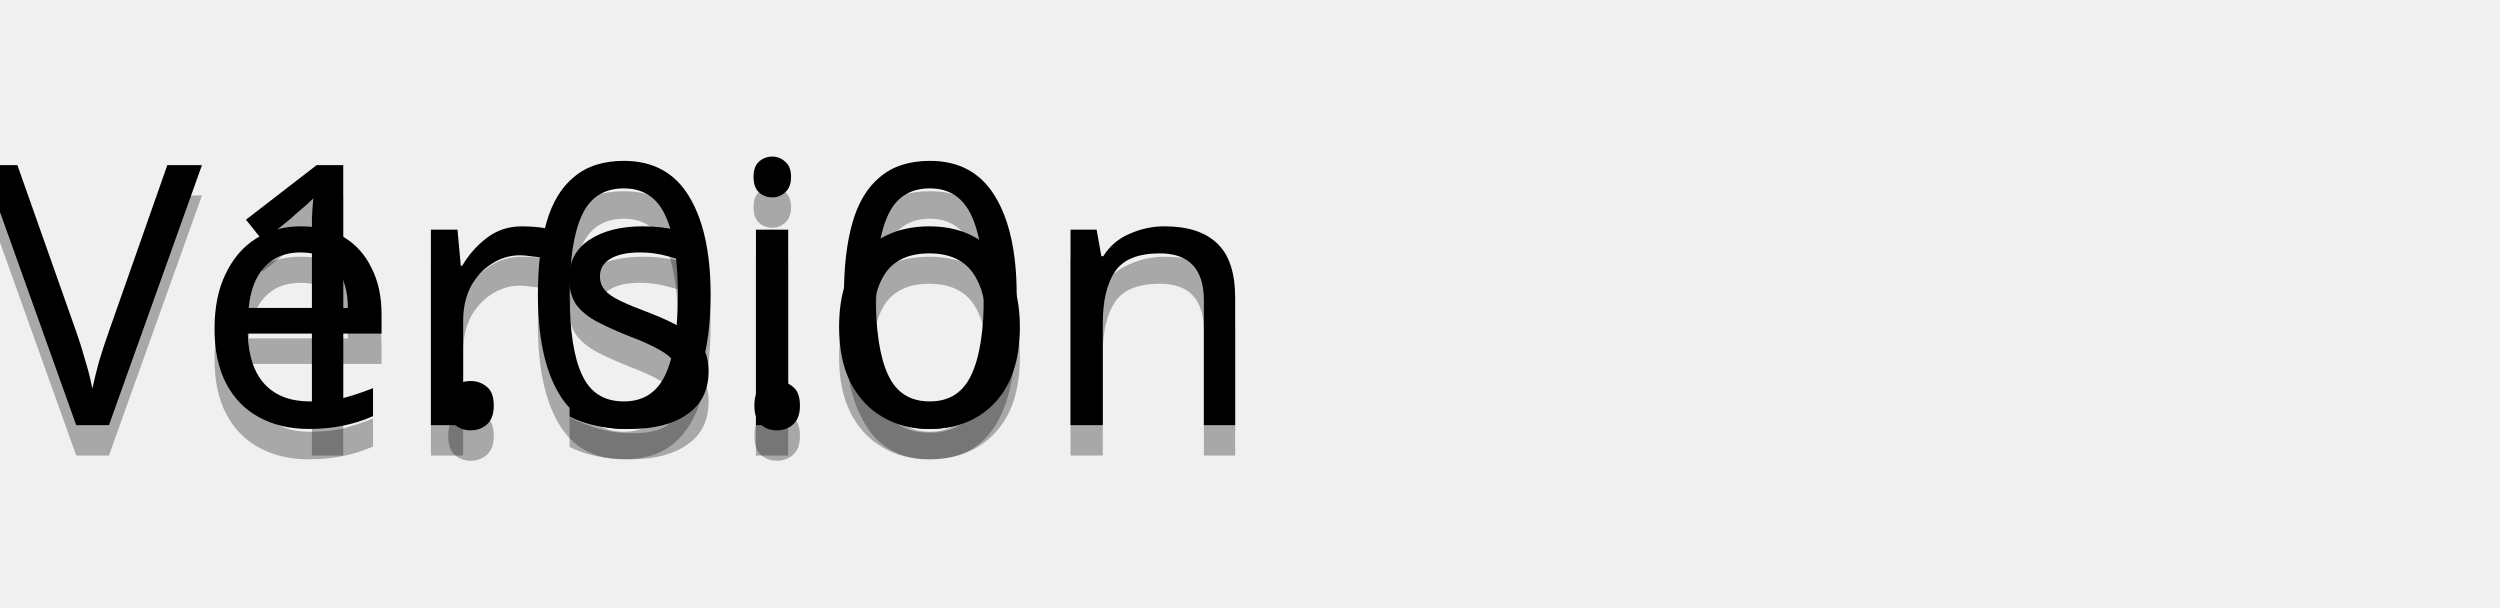
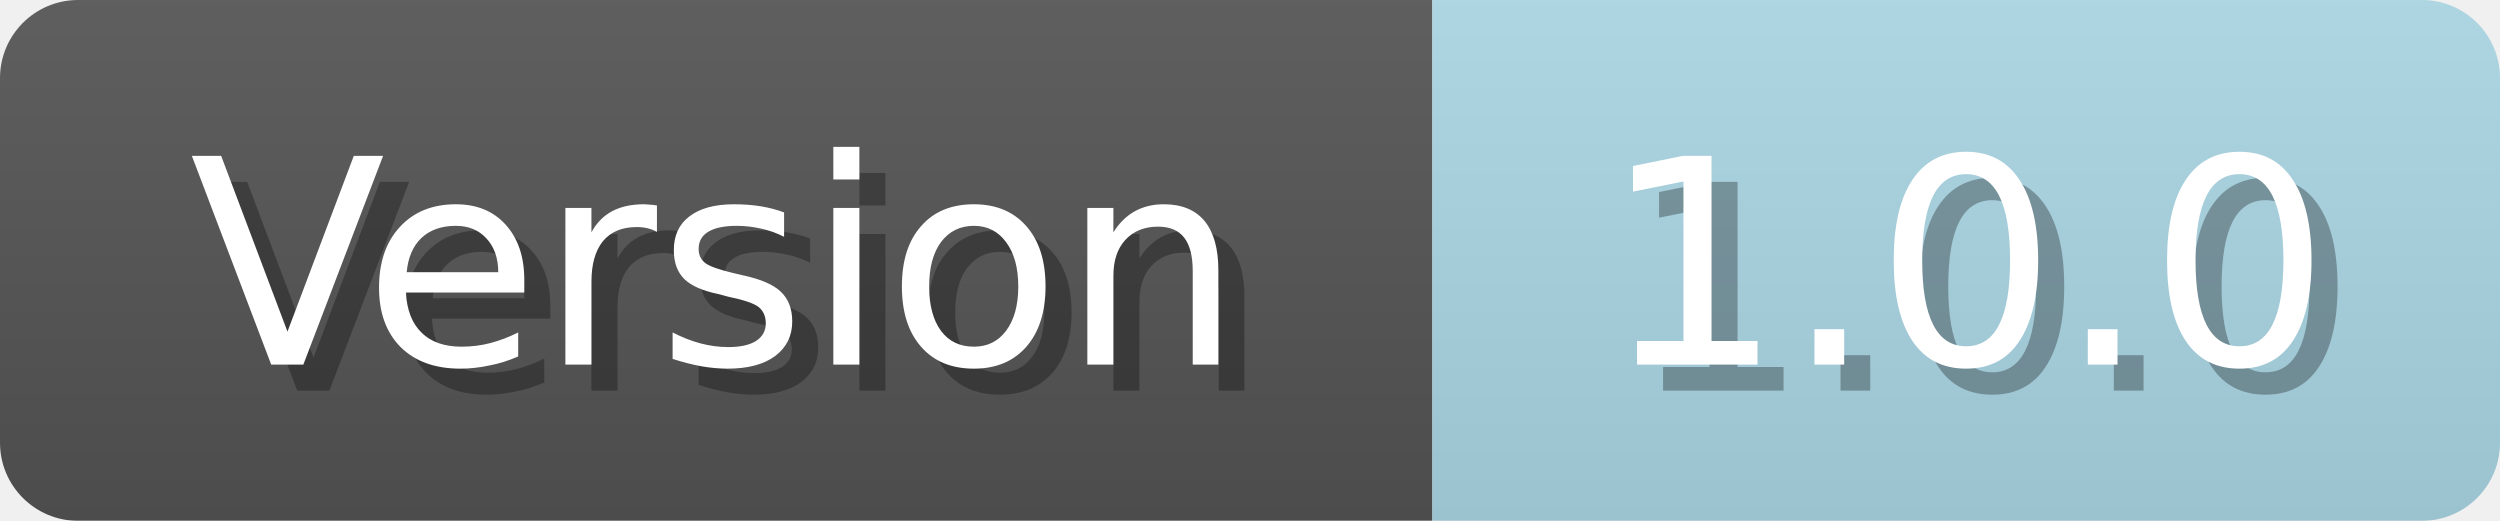
- <svg xmlns="http://www.w3.org/2000/svg" width="NULL" height="20">
+ <svg xmlns="http://www.w3.org/2000/svg" width="96" height="20">
  <linearGradient id="b" x2="0" y2="100%">
    <stop offset="0" stop-color="#bbb" stop-opacity=".1" />
    <stop offset="1" stop-opacity=".1" />
  </linearGradient>
-   <mask id="NULL">
-     <rect width="NULL" height="20" rx="3" fill="#fff" />
+   <mask id="anybadge1">
+     <rect width="96" height="20" rx="3" fill="#fff" />
  </mask>
-   <g mask="url(#NULL)">
-     <path fill="#555" d="M0 0hNULLv20H0z" />
-     <path fill="#add8e6" d="MNULL 0hNULLv20HNULLz" />
-     <path fill="url(#b)" d="M0 0hNULLv20H0z" />
+   <g mask="url(#anybadge1)">
+     <path fill="#555" d="M0 0h55v20H0z" />
+     <path fill="#add8e6" d="M55 0h41v20H55z" />
+     <path fill="url(#b)" d="M0 0h96v20H0z" />
  </g>
-   <g fill="NULL" text-anchor="middle" font-family="NULL" font-size="NULL">
-     <text x="NULL" y="15" fill="#010101" fill-opacity=".3">Version</text>
-     <text x="NULL" y="14">Version</text>
+   <g fill="#fff" text-anchor="middle" font-family="DejaVu Sans,Verdana,Geneva,sans-serif" font-size="11">
+     <text x="28.5" y="15" fill="#010101" fill-opacity=".3">Version</text>
+     <text x="27.5" y="14">Version</text>
  </g>
-   <g fill="NULL" text-anchor="middle" font-family="NULL" font-size="NULL">
-     <text x="NULL" y="15" fill="#010101" fill-opacity=".3">1.0.0</text>
-     <text x="NULL" y="14">1.0.0</text>
+   <g fill="#fff" text-anchor="middle" font-family="DejaVu Sans,Verdana,Geneva,sans-serif" font-size="11">
+     <text x="76.5" y="15" fill="#010101" fill-opacity=".3">1.0.0</text>
+     <text x="75.5" y="14">1.0.0</text>
  </g>
</svg>
